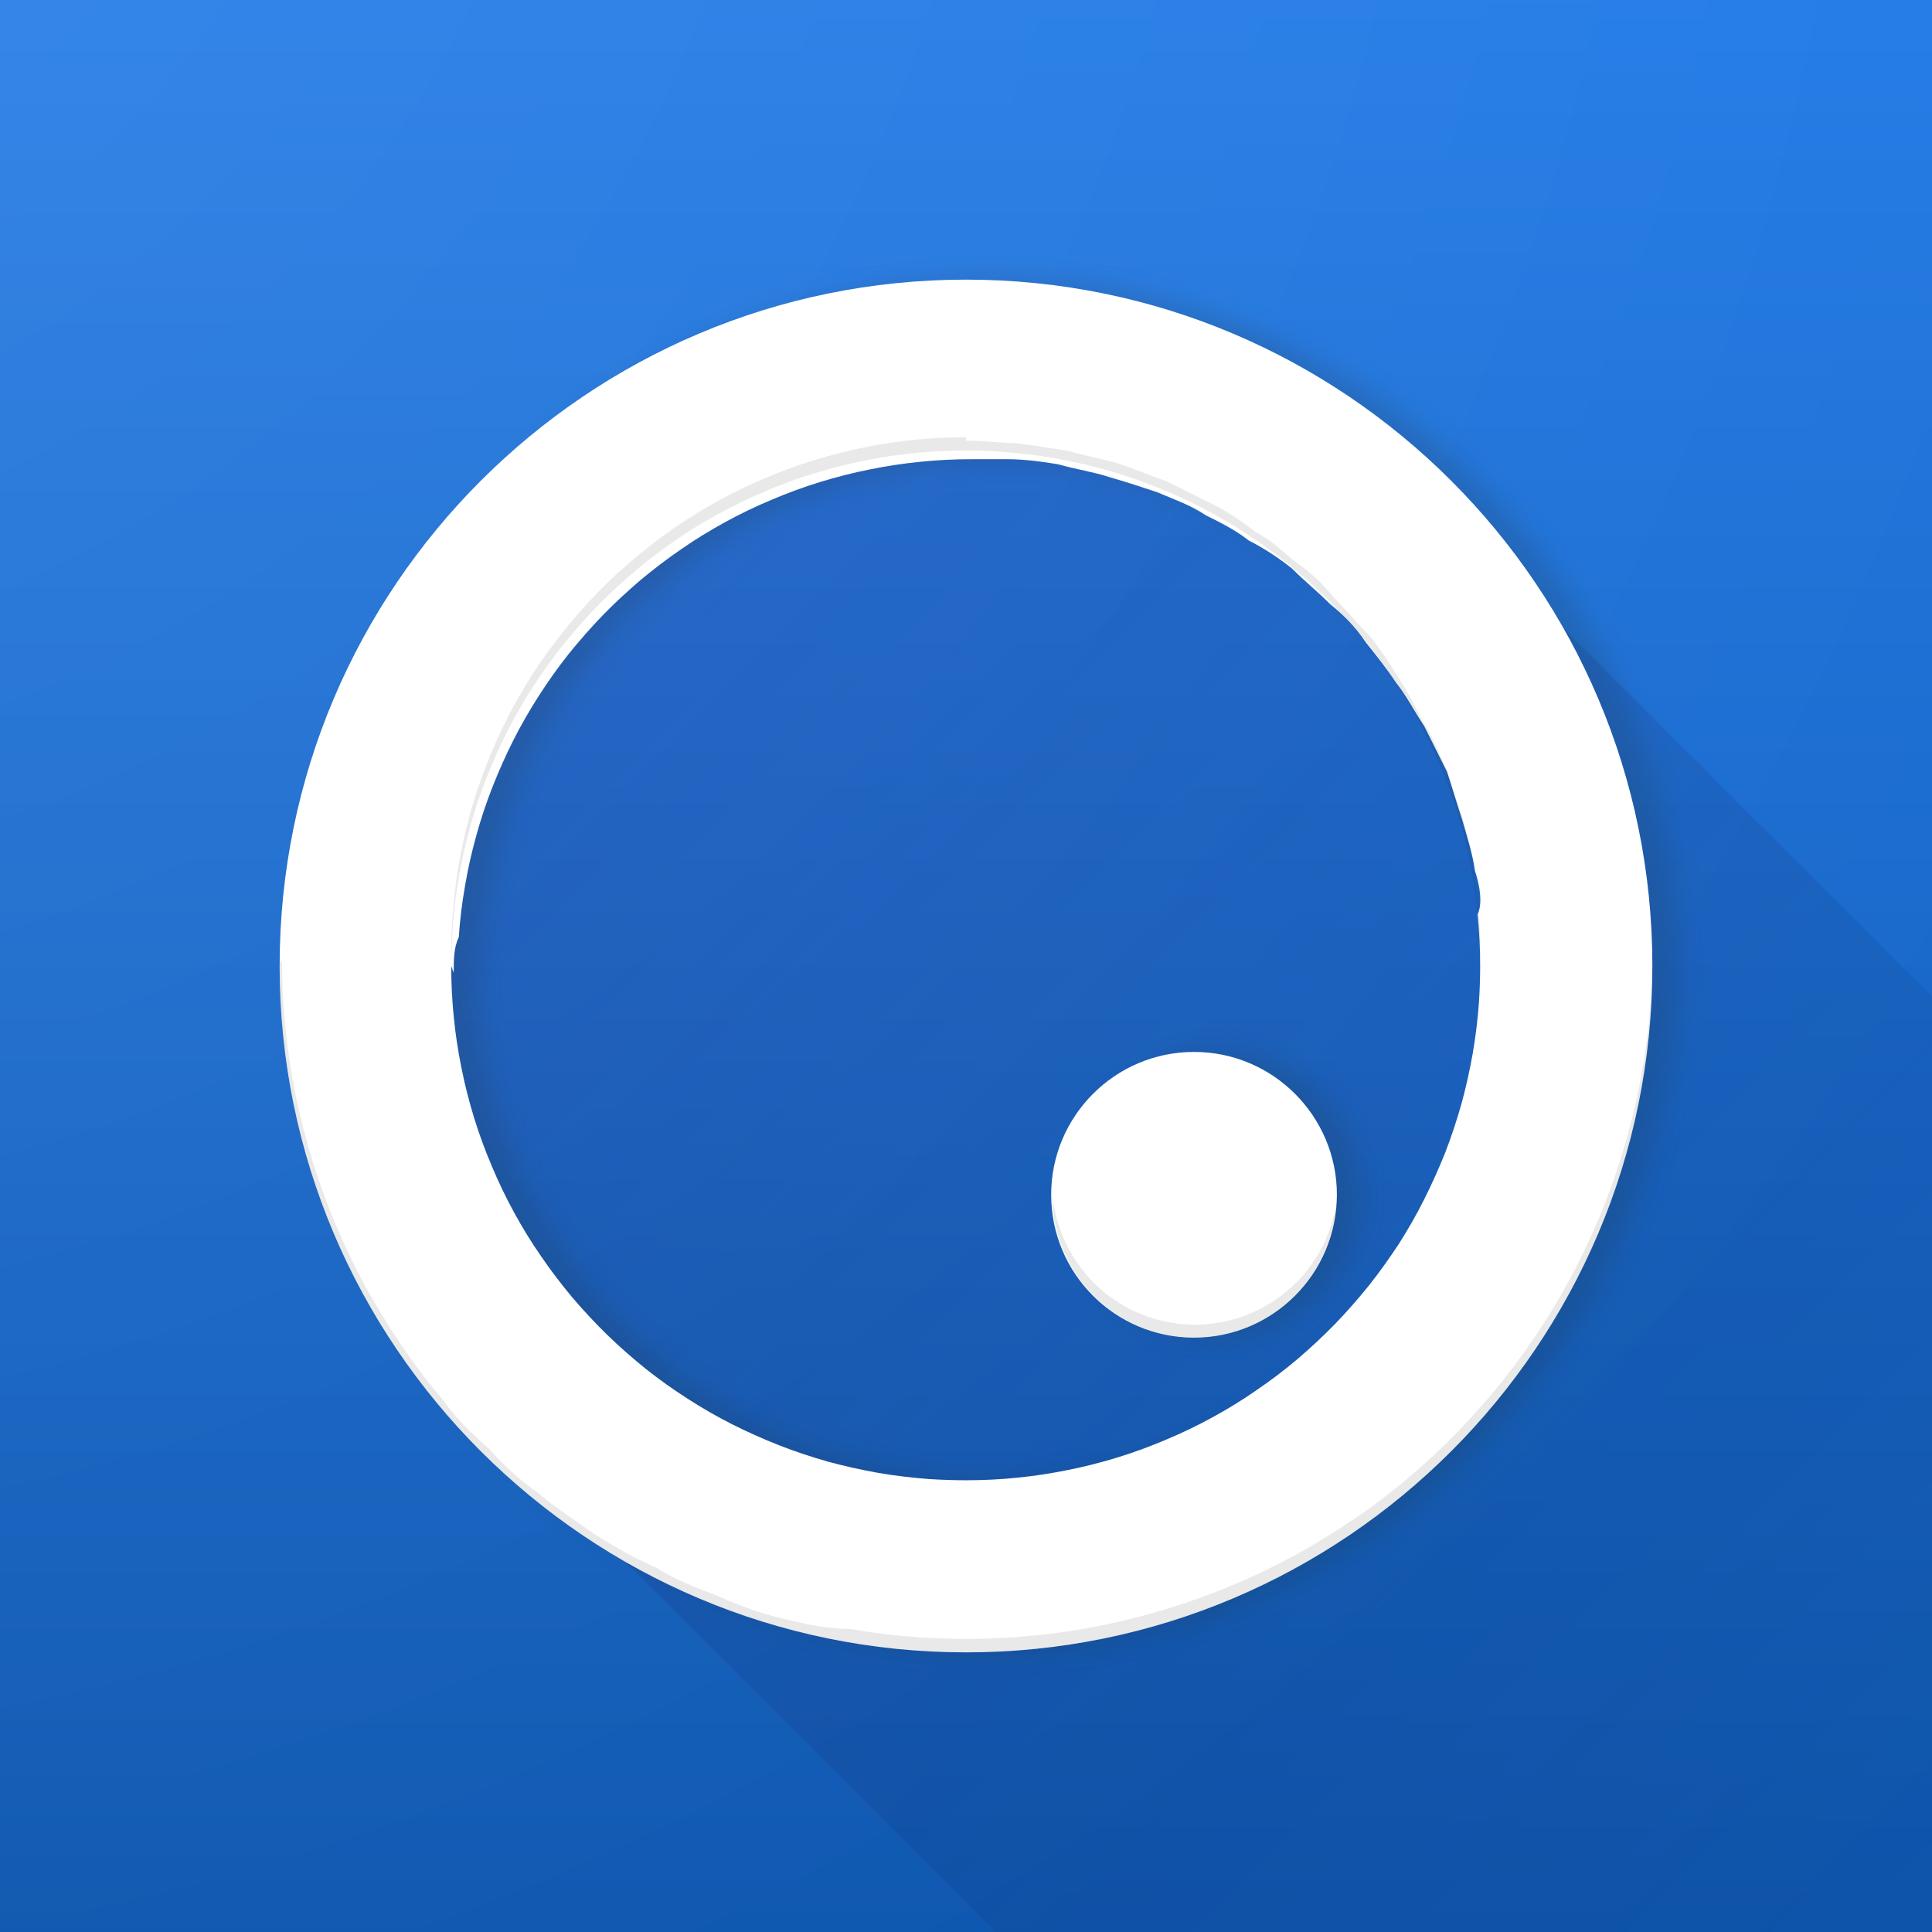
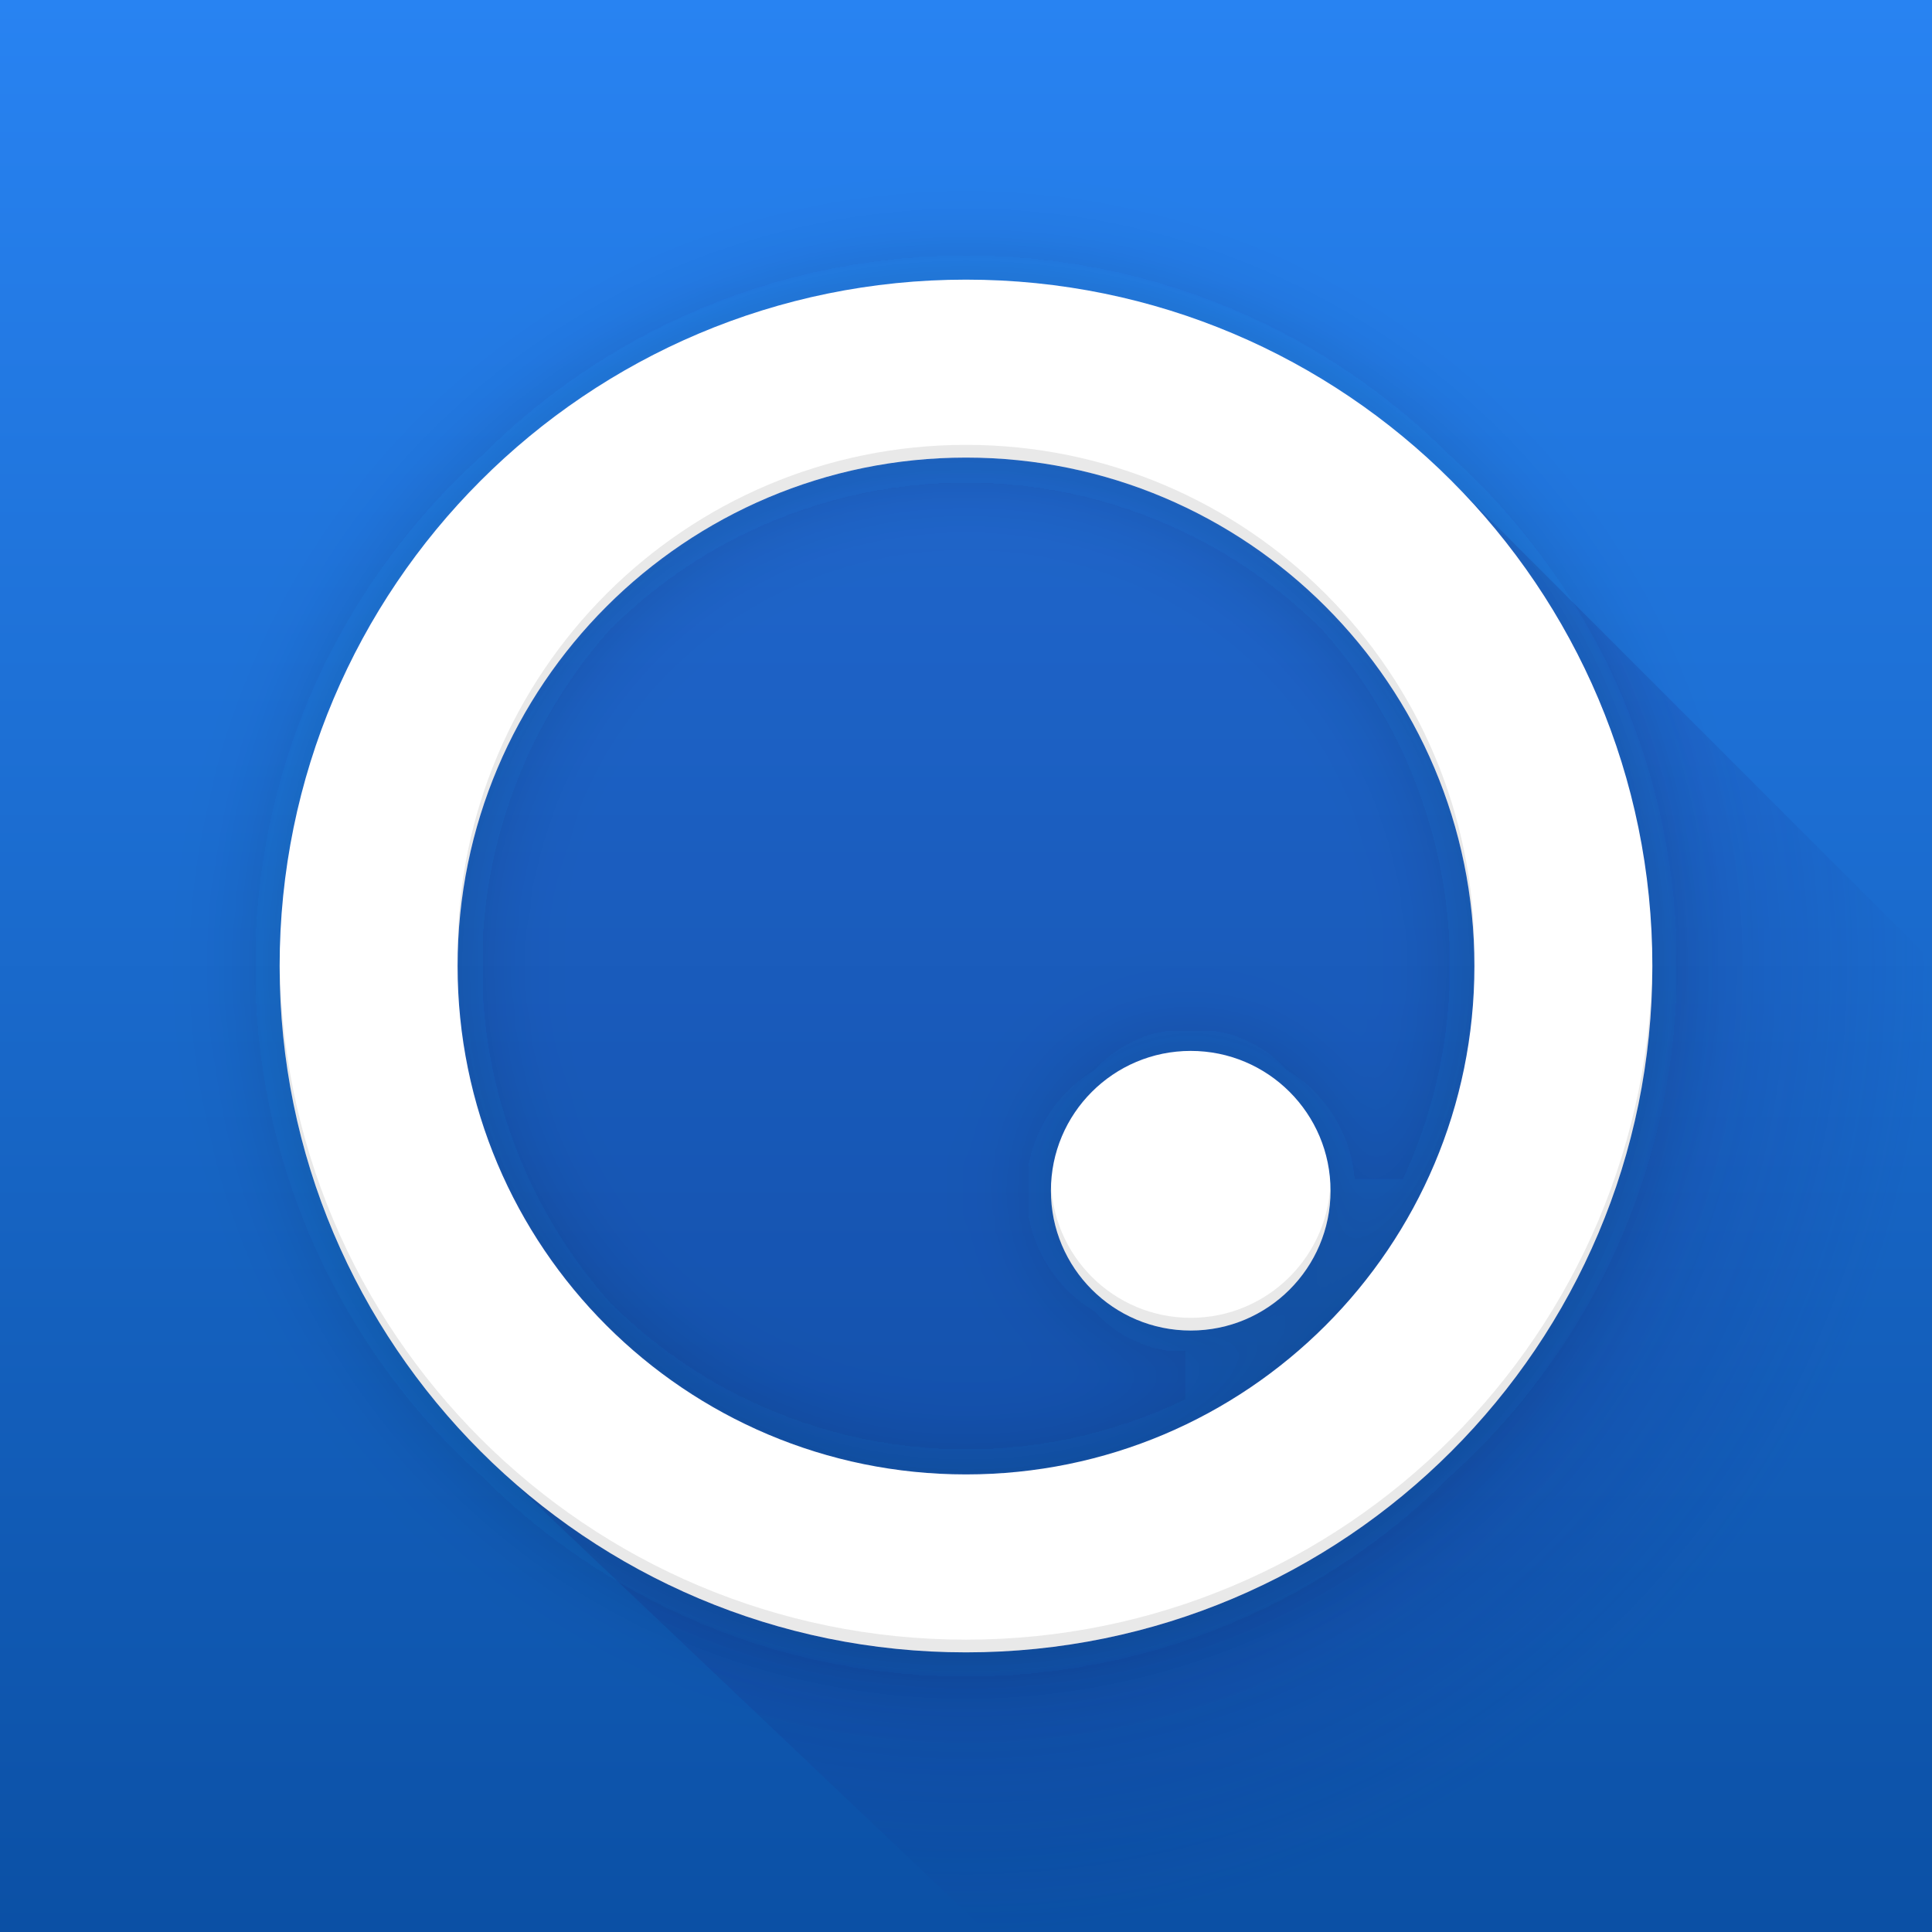
- <svg xmlns="http://www.w3.org/2000/svg" id="ic_launcher" viewBox="0 0 76 76" version="1.1">
+ <svg xmlns="http://www.w3.org/2000/svg" viewBox="0 0 76 76" version="1.1">
  <defs>
-     <linearGradient id="gradientBackground" x2="0" gradientUnits="userSpaceOnUse" y2="108" gradientTransform="translate(-16,-16)">
-       <stop id="gradientBackgroundStart" stop-color="#2883f2" offset="0" />
-       <stop id="gradientBackgroundEnd" stop-color="#0b50a5" offset="1" />
+     <linearGradient id="gradientBackground" x2="0" y2="76" gradientUnits="userSpaceOnUse">
+       <stop stop-color="#2883f2" offset="0" />
+       <stop stop-color="#0b50a5" offset="1" />
    </linearGradient>
-     <linearGradient id="gradientLongShadow" y2="108" gradientUnits="userSpaceOnUse" y1="35.6" gradientTransform="translate(-16,-16)" x2="108" x1="35.6">
-       <stop stop-color="#1a237e" stop-opacity=".2" offset="0" />
-       <stop stop-opacity="0" offset="1" />
-     </linearGradient>
-     <radialGradient id="gradientFinish" gradientUnits="userSpaceOnUse" cy="0" cx="0" gradientTransform="translate(-16,-16)" r="108">
-       <stop stop-color="#fff" stop-opacity=".1" offset="0" />
-       <stop stop-color="#fff" stop-opacity="0" offset="1" />
+     <radialGradient id="gradientLongShadow" r="38" gradientUnits="userSpaceOnUse">
+       <stop stop-color="#1a237e" stop-opacity="0.2" offset="0.71" />
+       <stop stop-color="#1a237e" stop-opacity="0" offset="1" />
    </radialGradient>
-     <filter id="blurDropShadow" style="color-interpolation-filters:sRGB" height="1.05" width="1.05" y="-.024" x="-.024">
-       <feGaussianBlur stdDeviation="0.54" />
-     </filter>
-     <filter id="blurMessageShadow" style="color-interpolation-filters:sRGB" height="1.05" width="1.05" y="-.024" x="-.024">
-       <feGaussianBlur stdDeviation="0.84" />
-     </filter>
-     <filter id="blurAndroidShadow" style="color-interpolation-filters:sRGB" height="1.05" width="1.05" y="-.024" x="-.024">
-       <feGaussianBlur stdDeviation="0.72" />
+     <filter id="blurShadow" color-interpolation-filters="linearRGB">
+       <feGaussianBlur stdDeviation="2.0" />
    </filter>
  </defs>
-   <g id="backShadowCircle" transform="translate(-16,-16)" display="none">
-     <circle opacity=".120" filter="url(#blurAndroidShadow)" cy="54" cx="54" r="36" />
-     <circle opacity=".240" filter="url(#blurAndroidShadow)" cy="55" cx="54" r="36" />
-   </g>
-   <g id="backShadowSquircle" transform="translate(-16,-16)" display="none">
-     <path opacity=".120" d="m54 18c-30.9 0-36 5.1-36 36s5.1 36 36 36 36-5.1 36-36-5.1-36-36-36z" filter="url(#blurAndroidShadow)" />
-     <path opacity=".240" d="m54 19c-30.9 0-36 5.1-36 36s5.1 36 36 36 36-5.1 36-36-5.1-36-36-36z" filter="url(#blurAndroidShadow)" />
-   </g>
-   <g id="backShadowSquare" transform="translate(-16,-16)" display="none">
-     <path opacity=".120" d="m30 18c-1.66 0-3.24.334-4.68.939-1.44.606-2.73 1.48-3.81 2.57-1.08 1.08-1.96 2.38-2.57 3.81-.6 1.5-.9 3-.9 4.7v48c0 1.66.334 3.24.939 4.68.606 1.44 1.48 2.73 2.57 3.81 1.08 1.08 2.38 1.96 3.81 2.57 1.44.606 3.02.94 4.68.94h48c1.66 0 3.24-.334 4.68-.939 1.44-.606 2.73-1.48 3.81-2.57 1.08-1.08 1.96-2.38 2.57-3.81.6-1.5.9-3 .9-4.7v-48c0-1.7-.3-3.2-.9-4.7-.6-1.4-1.5-2.7-2.6-3.8s-2.4-2-3.8-2.6c-1.5-.6-3-.9-4.7-.9h-48z" filter="url(#blurAndroidShadow)" />
-     <path opacity=".240" d="m30 19c-1.66 0-3.24.334-4.68.939-1.44.606-2.73 1.48-3.81 2.57-1.08 1.08-1.96 2.38-2.57 3.81-.606 1.44-.94 3.02-.94 4.68v48c0 1.66.334 3.24.939 4.68.606 1.44 1.48 2.73 2.57 3.81 1.08 1.08 2.38 1.96 3.81 2.57 1.5.6 3 .9 4.7.9h48c1.66 0 3.24-.334 4.68-.939 1.44-.606 2.73-1.48 3.81-2.57 1.08-1.08 1.96-2.38 2.57-3.81.606-1.44.94-3.02.94-4.68v-48c0-1.66-.334-3.24-.939-4.68-.6-1.4-1.5-2.7-2.6-3.8s-2.4-2-3.8-2.6c-1.5-.6-3-.9-4.7-.9h-48z" filter="url(#blurAndroidShadow)" />
-   </g>
-   <g id="backShadowMessage" transform="translate(-16,-16)" display="none">
-     <path opacity=".120" d="m12 23v62h42l23.1 22v-22h18.9v-62z" filter="url(#blurMessageShadow)" />
-     <path opacity=".240" d="m12 24v62h42l23.1 22v-22h18.9v-62z" filter="url(#blurMessageShadow)" />
-   </g>
-   <path fill="url(#gradientBackground)" d="m0 0v76h76v-76h-76z" />
-   <path fill="url(#gradientFinish)" d="m0 0v76h76v-76h-76z" />
-   <path id="layerLongShadow" fill="url(#gradientLongShadow)" d="m39.2 76h36.8v-36.8l-19.6-19.6-1.7-1.5c-4.5-3.8-10.3-6.1-16.7-6.1-14.4 0-26 11.6-26 26 0 6.36 2.29 12.2 6.07 16.7l1.5 1.7 19.6 19.6z" />
-   <path id="layerDropShadow" d="m12 38c0-14.9 12.1-27 27-27s27 12.1 27 27-12.1 27-27 27-27-12.1-27-27zm6.75 0c0 .676.032 1.35.102 2.02.065.67.168 1.34.303 2 .13.66.298 1.31.497 1.96.201.649.433 1.28.698 1.9.26.623.552 1.23.876 1.82.324.594.676 1.17 1.06 1.72.378.557.789 1.09 1.22 1.61.439.514.899 1.01 1.38 1.48.486.471.994.914 1.52 1.34.525.417 1.08.811 1.64 1.17.568.367 1.15.702 1.76 1.01.601.303 1.22.579 1.84.822.633.249 1.27.46 1.92.644.655.179 1.31.324 1.98.443.665.114 1.34.195 2.01.244.479.03.96.047 1.44.047.676 0 1.35-.032 2.02-.102.67-.065 1.34-.168 2-.303.66-.13 1.31-.298 1.96-.497.649-.201 1.28-.433 1.9-.698.623-.26 1.23-.552 1.82-.876.594-.324 1.17-.676 1.72-1.06.557-.378 1.1-.789 1.61-1.22.514-.439 1.01-.899 1.48-1.38.471-.486.914-.994 1.34-1.52.417-.525.811-1.08 1.18-1.64.361-.568.696-1.15 1-1.76.303-.601.579-1.22.828-1.84.244-.633.454-1.27.638-1.92.179-.655.324-1.31.443-1.98.114-.665.195-1.34.244-2.01.03-.479.047-.96.047-1.44 0-.676-.032-1.35-.102-2.02.2-.4.1-1.1-.1-1.7-.1-.7-.3-1.3-.5-2-.2-.6-.4-1.3-.6-1.9l-.9-1.8c-.4-.6-.7-1.2-1.1-1.7-.4-.6-.8-1.1-1.2-1.6-.4-.6-.9-1.1-1.4-1.5-.5-.5-1-.9-1.5-1.4-.5-.4-1.1-.8-1.7-1.1-.5-.4-1.1-.7-1.7-1-.6-.4-1.2-.6-1.9-.9-.6-.2-1.2-.4-1.9-.6-.6-.2-1.3-.3-2-.5-.6-.1-1.3-.2-2-.2h-1.4c-.676 0-1.35.032-2.02.102-.67.065-1.34.168-2 .303-.66.13-1.31.298-1.96.497-.649.201-1.28.433-1.9.698-.623.26-1.23.552-1.82.876s-1.17.676-1.72 1.06c-.557.378-1.09.789-1.61 1.22-.514.439-1.01.899-1.48 1.38-.471.486-.914.994-1.34 1.52-.417.525-.811 1.08-1.17 1.64-.367.568-.702 1.15-1.01 1.76-.303.601-.579 1.22-.822 1.84-.249.633-.46 1.27-.638 1.92-.184.655-.33 1.31-.443 1.98-.118.667-.2 1.34-.243 2.01-.2.4-.2.9-.2 1.4zm23.6 9c0-3.1 2.52-5.62 5.62-5.62s5.62 2.52 5.62 5.62-2.52 5.62-5.62 5.62-5.62-2.52-5.62-5.62z" fill-opacity=".2" filter="url(#blurDropShadow)" fill="#263238" />
-   <path id="layerForegroundIcon" fill="#ffffff" d="m11 38c0-14.9 12.1-27 27-27s27 12.1 27 27-12.1 27-27 27-27-12.1-27-27zm6.75 0c0 .676.032 1.35.102 2.02.065.67.168 1.34.303 2 .13.66.298 1.31.497 1.96.201.649.433 1.28.698 1.9.26.623.552 1.23.876 1.82.324.594.676 1.17 1.06 1.72.378.557.789 1.09 1.22 1.61.439.514.899 1.01 1.38 1.48.486.471.994.914 1.52 1.34.525.417 1.08.811 1.64 1.17.568.367 1.15.702 1.76 1.01.601.303 1.22.579 1.84.822.633.249 1.27.46 1.92.644.655.179 1.31.324 1.98.443.665.114 1.34.195 2.01.244.479.03.96.047 1.44.047.676 0 1.35-.032 2.02-.102.67-.065 1.34-.168 2-.303.66-.13 1.31-.298 1.96-.497.649-.201 1.28-.433 1.9-.698.623-.26 1.23-.552 1.82-.876.594-.324 1.17-.676 1.72-1.06.557-.378 1.1-.789 1.61-1.22.514-.439 1.01-.899 1.48-1.38.471-.486.914-.994 1.34-1.52.417-.525.811-1.08 1.18-1.64.361-.568.696-1.15 1-1.76.303-.601.579-1.22.828-1.84.244-.633.454-1.27.638-1.92.179-.655.324-1.31.443-1.98.114-.665.195-1.34.244-2.01.03-.479.047-.96.047-1.44 0-.676-.032-1.35-.102-2.02.2-.4.1-1.1-.1-1.7-.1-.7-.3-1.3-.5-2-.2-.6-.4-1.3-.6-1.9l-.9-1.8c-.4-.6-.7-1.2-1.1-1.7-.4-.6-.8-1.1-1.2-1.6-.4-.6-.9-1.1-1.4-1.5-.5-.5-1-.9-1.5-1.4-.5-.4-1.1-.8-1.7-1.1-.5-.4-1.1-.7-1.7-1-.6-.4-1.2-.6-1.9-.9-.6-.2-1.2-.4-1.9-.6-.6-.2-1.3-.3-2-.5-.6-.1-1.3-.2-2-.2h-1.4c-.676 0-1.35.032-2.02.102-.67.065-1.34.168-2 .303-.66.13-1.31.298-1.96.497-.649.201-1.28.433-1.9.698-.623.26-1.23.552-1.82.876s-1.17.676-1.72 1.06c-.557.378-1.09.789-1.61 1.22-.514.439-1.01.899-1.48 1.38-.471.486-.914.994-1.34 1.52-.417.525-.811 1.08-1.17 1.64-.367.568-.702 1.15-1.01 1.76-.303.601-.579 1.22-.822 1.84-.249.633-.46 1.27-.638 1.92-.184.655-.33 1.31-.443 1.98-.118.667-.2 1.34-.243 2.01-.2.4-.2.9-.2 1.4zm23.6 9c0-3.1 2.52-5.62 5.62-5.62s5.62 2.52 5.62 5.62-2.52 5.62-5.62 5.62-5.62-2.52-5.62-5.62z" />
-   <path id="layerForegroundShade" fill-opacity=".1" fill="#212121" d="m38 17.2c-.476 0-.957.017-1.43.048-.672.048-1.34.13-2.01.244-.666.119-1.32.264-1.98.449-.649.179-1.29.389-1.92.638-.627.244-1.24.519-1.84.822-.605.307-1.19.644-1.76 1.01-.568.363-1.12.757-1.64 1.18-.53.417-1.04.86-1.52 1.33-.486.471-.946.968-1.38 1.48-.438.519-.843 1.06-1.23 1.61-.385.558-.737 1.13-1.06 1.72-.324.595-.616 1.2-.876 1.82-.264.622-.497 1.25-.698 1.9-.199.644-.367 1.3-.497 1.96-.136.665-.238 1.33-.303 2.01-.071.67-.102 1.34-.102 2.02.006.102.006.201.011.303.006-.601.032-1.21.091-1.81.065-.67.168-1.34.303-2 .136-.66.298-1.31.497-1.96.201-.649.433-1.28.698-1.9.26-.623.558-1.23.876-1.82.324-.594.681-1.17 1.06-1.72.384-.557.789-1.1 1.23-1.61.433-.519.893-1.01 1.38-1.48.482-.471.99-.914 1.52-1.34.53-.417 1.08-.811 1.64-1.18.568-.361 1.16-.696 1.76-1 .601-.309 1.22-.579 1.84-.828.633-.244 1.27-.454 1.93-.638.649-.179 1.31-.33 1.97-.443.665-.114 1.34-.195 2.01-.244.48-.032.957-.048 1.43-.048.676 0 1.35.032 2.02.102.67.065 1.34.168 2 .303.666.13 1.31.298 1.96.497.644.201 1.28.433 1.9.692.623.266 1.23.558 1.82.882.594.324 1.17.676 1.72 1.06.557.378 1.1.789 1.61 1.22.519.439 1.01.899 1.48 1.38.471.486.919.994 1.34 1.52.422.53.811 1.08 1.18 1.65.361.568.696 1.15 1 1.76.309.601.584 1.22.828 1.84.244.633.454 1.27.638 1.92.179.655.33 1.31.443 1.98.114.665.195 1.34.244 2.01.021.378.037.752.037 1.13.006-.075.011-.145.011-.216 0-.476-.017-.957-.048-1.43-.048-.672-.13-1.34-.244-2.01-.114-.666-.264-1.32-.443-1.98-.2-.5-.4-1.1-.6-1.8-.3-.6-.5-1.2-.9-1.8-.3-.6-.6-1.2-1-1.8-.3-.5-.7-1.1-1.1-1.6-.5-.5-.9-1-1.4-1.5-.4-.5-.9-1-1.5-1.4-.5-.4-1-.9-1.6-1.2-.5-.4-1.1-.8-1.7-1.1l-1.8-.9c-.6-.2-1.3-.5-1.9-.7-.7-.2-1.3-.3-2-.5-.6-.1-1.3-.2-2-.3-.6 0-1.3-.1-2-.1zm-27 20.5v.3c0 14.9 12.1 27 27 27s27-12.1 27-27c-.005-.071-.005-.141-.011-.21 0 .534-.021 1.06-.054 1.6-.065.897-.173 1.8-.33 2.68-.152.888-.346 1.76-.59 2.63-.238.871-.525 1.72-.849 2.56-.33.839-.698 1.66-1.1 2.46-.406.806-.854 1.58-1.34 2.34-.486.757-1.01 1.49-1.57 2.2-.562.709-1.16 1.38-1.78 2.03-.627.649-1.29 1.26-1.97 1.84-.687.579-1.4 1.13-2.15 1.63-.746.508-1.52.979-2.3 1.41-.791.433-1.6.822-2.43 1.17-.828.352-1.68.659-2.54.925-.86.264-1.73.486-2.61.67-.882.179-1.77.314-2.67.4-.892.093-1.8.136-2.69.136-.638 0-1.28-.022-1.91-.065-.897-.065-1.8-.173-2.68-.33-.9 0-1.8-.2-2.6-.4-.9-.2-1.7-.5-2.6-.9-.8-.3-1.6-.6-2.4-1.1-.9-.4-1.6-.8-2.4-1.3-.7-.5-1.5-1-2.2-1.6-.7-.5-1.4-1.1-2-1.8-.7-.6-1.3-1.2-1.8-1.9-.584-.688-1.13-1.41-1.63-2.15-.508-.746-.979-1.52-1.41-2.3-.433-.791-.822-1.6-1.17-2.43-.352-.828-.66-1.68-.925-2.54-.264-.86-.486-1.73-.67-2.61-.179-.882-.314-1.77-.4-2.67-.082-.821-.125-1.65-.125-2.48zm30.4 9c-.005.098-.01.201-.01.303 0 3.1 2.51 5.62 5.62 5.62 3.1 0 5.62-2.52 5.62-5.62 0-.071-.004-.145-.01-.216v.097c-.017.184-.039.374-.071.557-.033.184-.076.368-.125.547-.048.184-.108.357-.179.536-.065.173-.14.346-.227.514-.086.168-.179.33-.281.486-.102.158-.21.309-.324.454-.119.152-.244.292-.374.428-.13.13-.264.26-.411.378-.145.125-.292.238-.449.342-.151.108-.314.205-.476.296-.168.087-.335.168-.508.244-.173.071-.352.136-.53.195-.179.054-.357.097-.54.134-.184.039-.374.065-.558.087-.188.017-.372.028-.562.028-.136 0-.264-.005-.4-.017-.184-.011-.374-.033-.557-.065-.184-.033-.368-.076-.547-.125-.179-.048-.363-.108-.536-.179-.173-.065-.346-.14-.514-.227-.168-.086-.33-.179-.486-.281-.158-.102-.309-.21-.46-.324-.147-.119-.287-.244-.422-.374-.13-.13-.26-.264-.378-.411-.125-.145-.238-.292-.342-.449-.108-.151-.205-.314-.291-.476-.093-.168-.174-.335-.249-.508-.071-.173-.136-.352-.19-.53-.06-.179-.102-.357-.14-.546-.039-.179-.065-.368-.087-.552-.011-.119-.017-.233-.017-.346z" />
+   <path fill="url(#gradientBackground)" d="M 0,0 v76 h76 v-76 h-76 Z" />
+   <path fill="url(#gradientLongShadow)" d="M18.91 57.09 A 27,27 0 0,1 57.09,18.91 L 76,37.82 76,76 38.82,76" />
+   <path filter="url(#blurShadow)" fill-opacity="0.2" fill="#263238" d="M11 38a 27,27 0 1,0 54,0a 27,27 0 1,0 -54,0M18 38a 20,20 0 1,0 40,0 a20,20 0 1,0 -40,0 M41.34 46.84 a 5.5,5.5 0 1,0 11,0 a 5.5,5.5 0 1,0 -11,0" fill-rule="evenodd" />
+   <path fill="#ffffff" d="M11 38a 27,27 0 1,0 54,0a 27,27 0 1,0 -54,0M18 38a 20,20 0 1,0 40,0 a20,20 0 1,0 -40,0 M41.34 46.84 a 5.5,5.5 0 1,0 11,0 a 5.5,5.5 0 1,0 -11,0" fill-rule="evenodd" />
+   <path fill="#212121" fill-opacity="0.1" d="M18 37.5 v0.5 a 20,20 0 0,1 40,0 v-0.5 a 20,20 0 1,0 -40,0" />
+   <path fill="#212121" fill-opacity="0.1" d="M11 37.5 v0.5 a 27,27 0 1,0 54,0 v-0.5 a 27,27 0 0,1 -54,0" />
+   <path fill="#212121" fill-opacity="0.1" d="M41.34 46.34 v0.5 a 5.5,5.5 0 1,0 11,0 v-0.5 a 5.5,5.5 0 0,1 -11,0" />
</svg>
